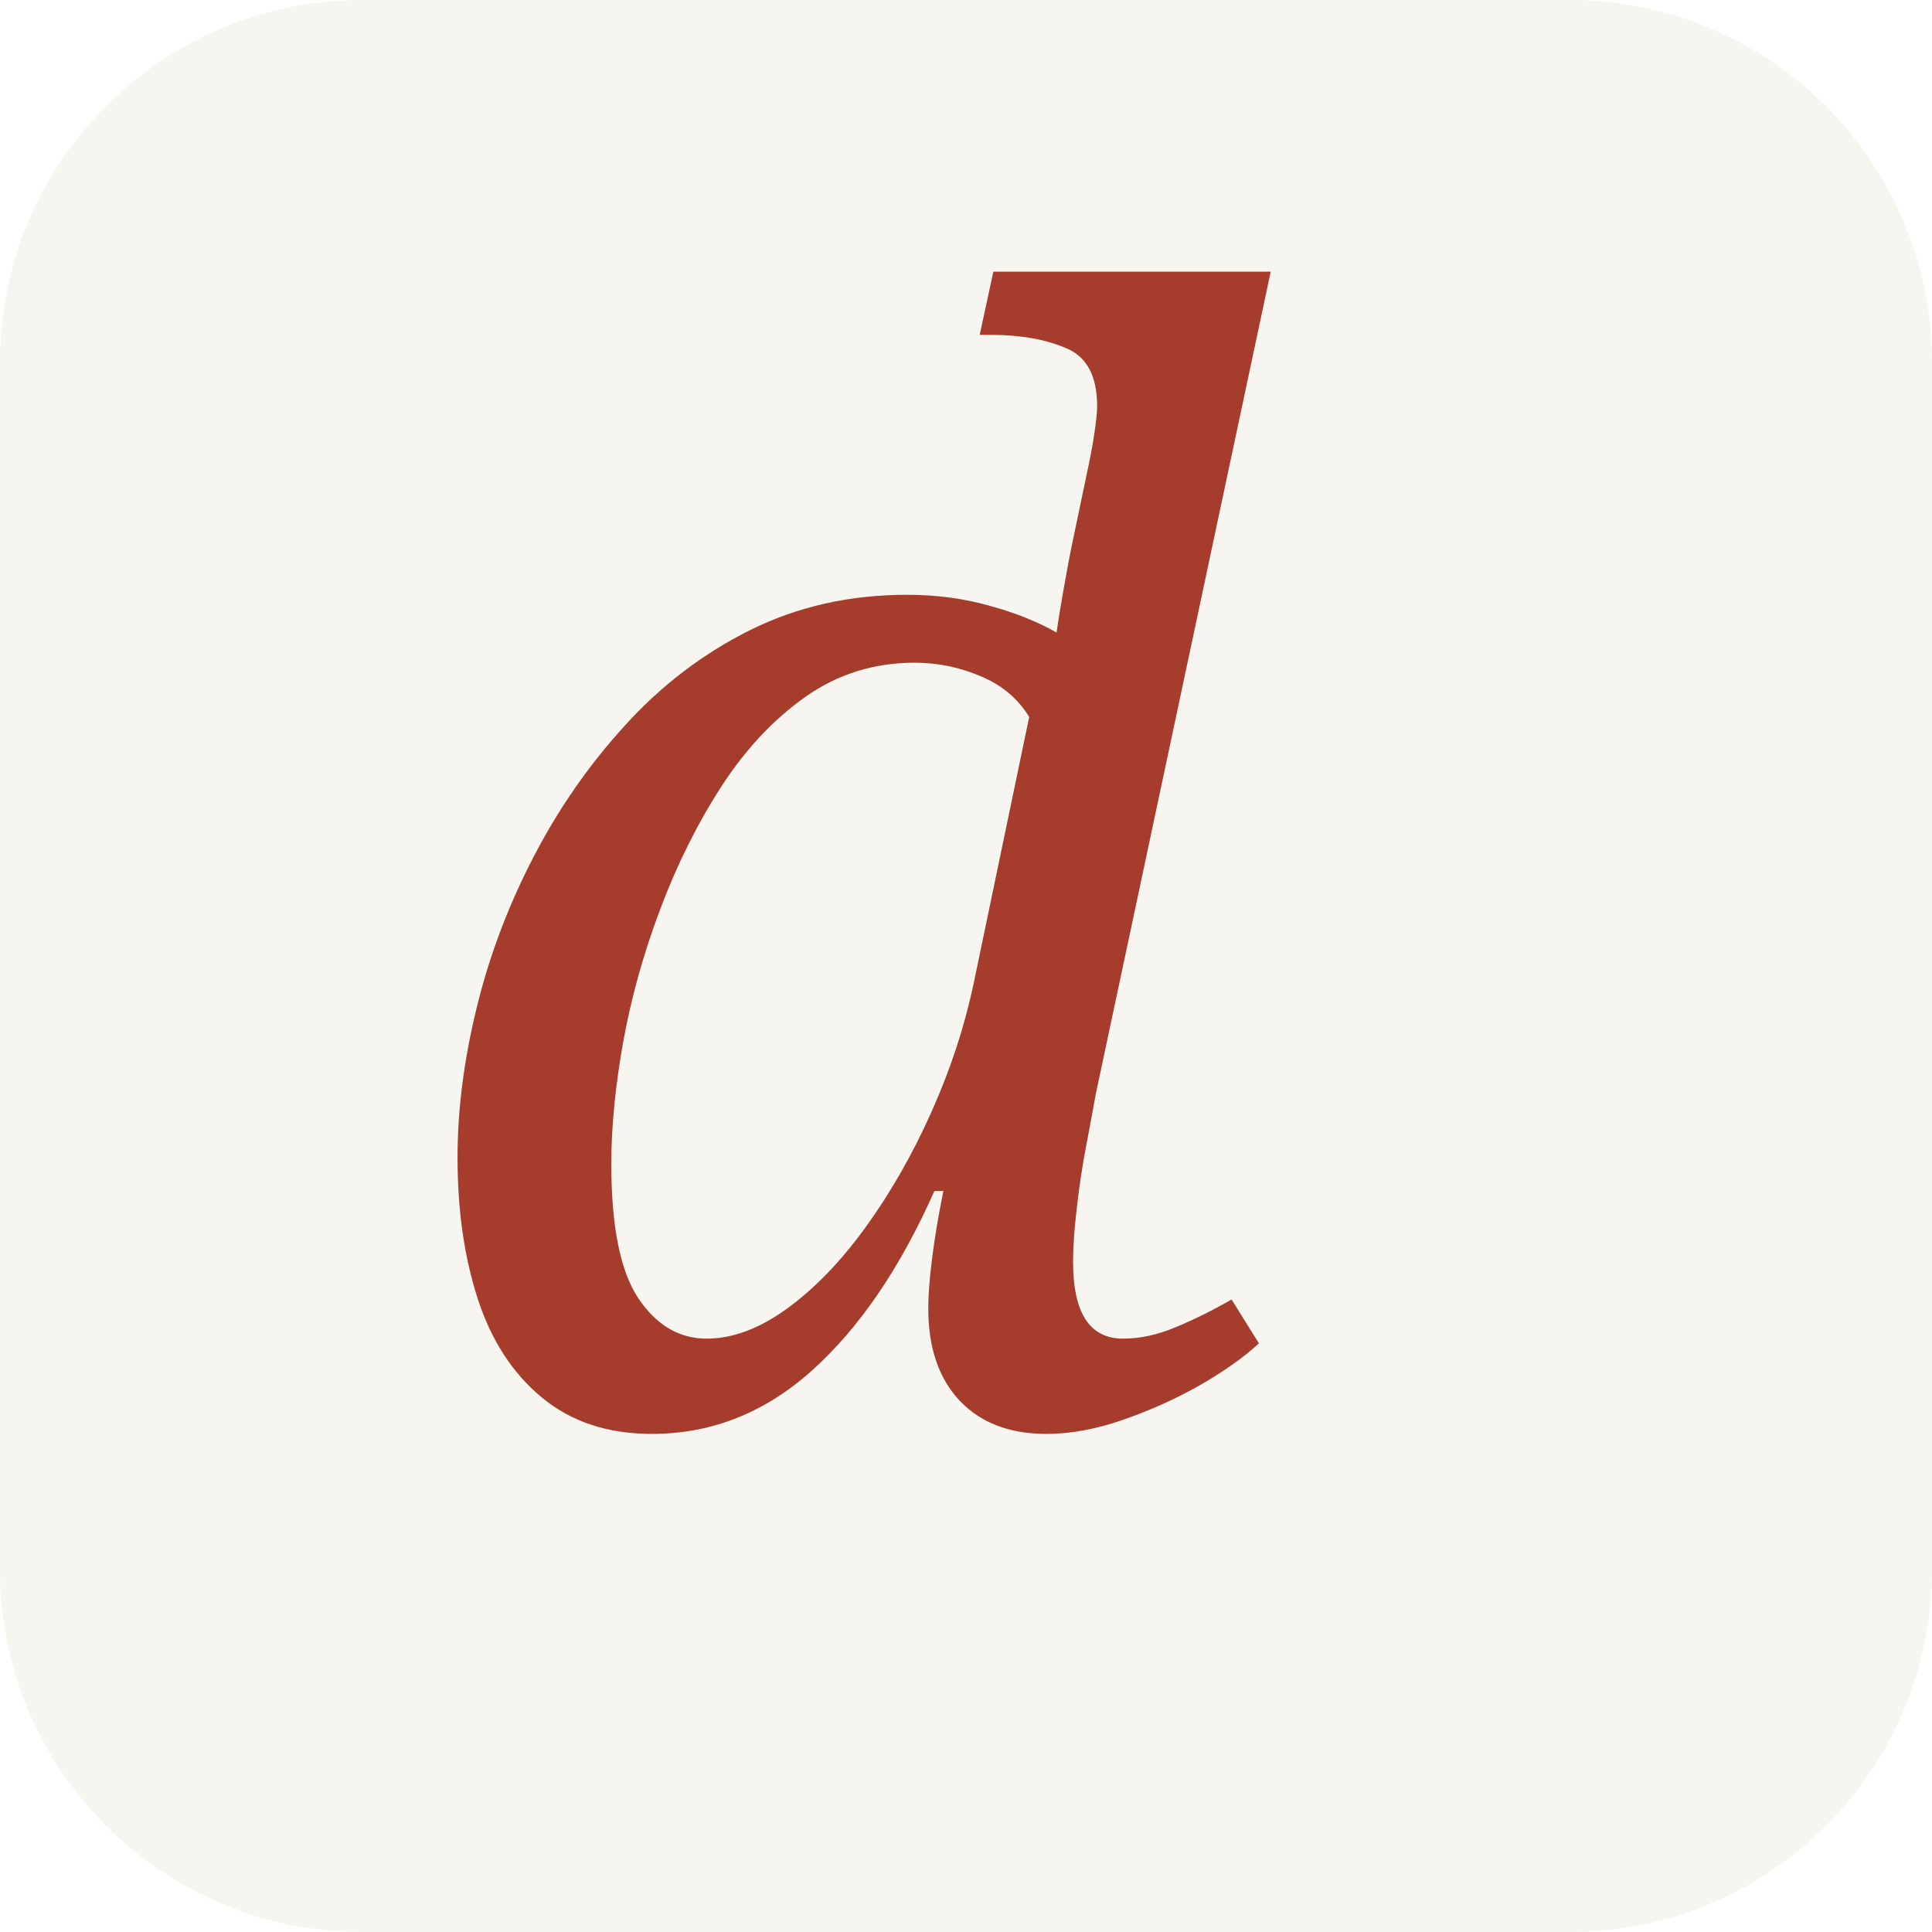
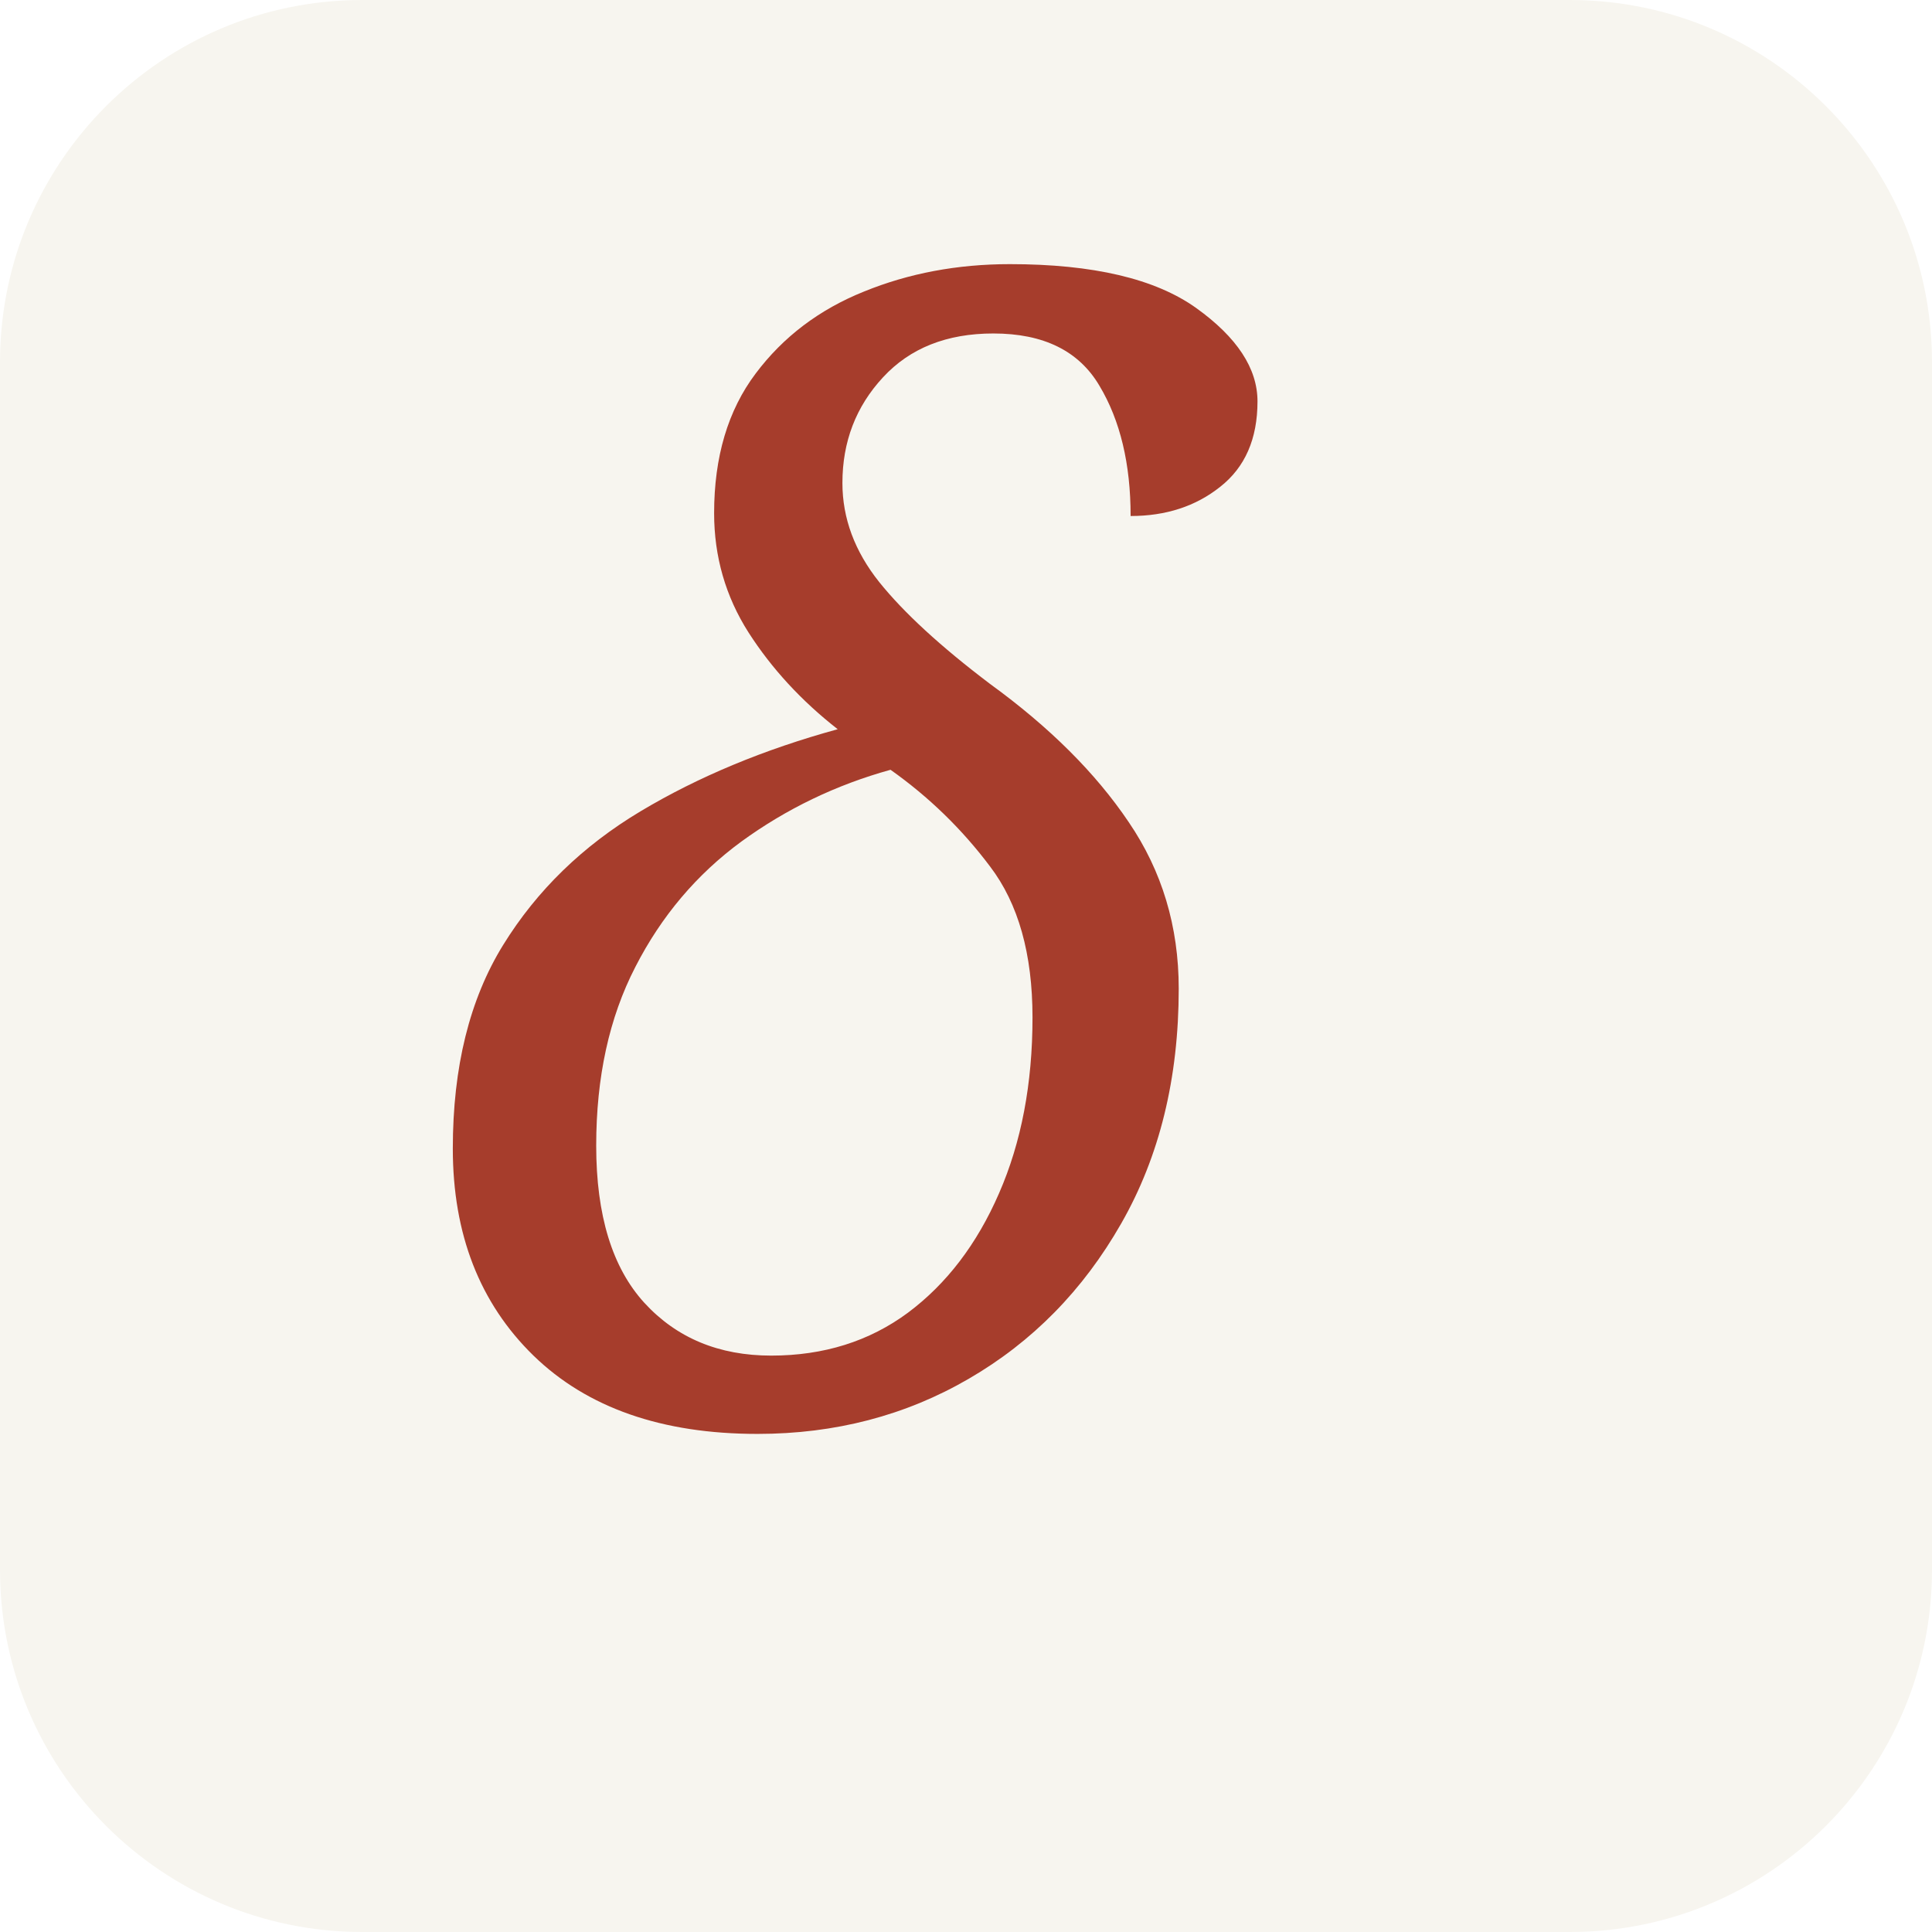
<svg xmlns="http://www.w3.org/2000/svg" viewBox="0 0 64 64">
  <rect width="64" height="64" rx="12" fill="#f7f5ef" />
-   <text x="13" y="47" font-size="50" font-family="Georgia,serif" font-style="italic" fill="#a63d2c">d</text>
+   <text x="13" y="47" font-size="50" font-family="Georgia,serif" font-style="italic" fill="#a63d2c">δ</text>
</svg>
